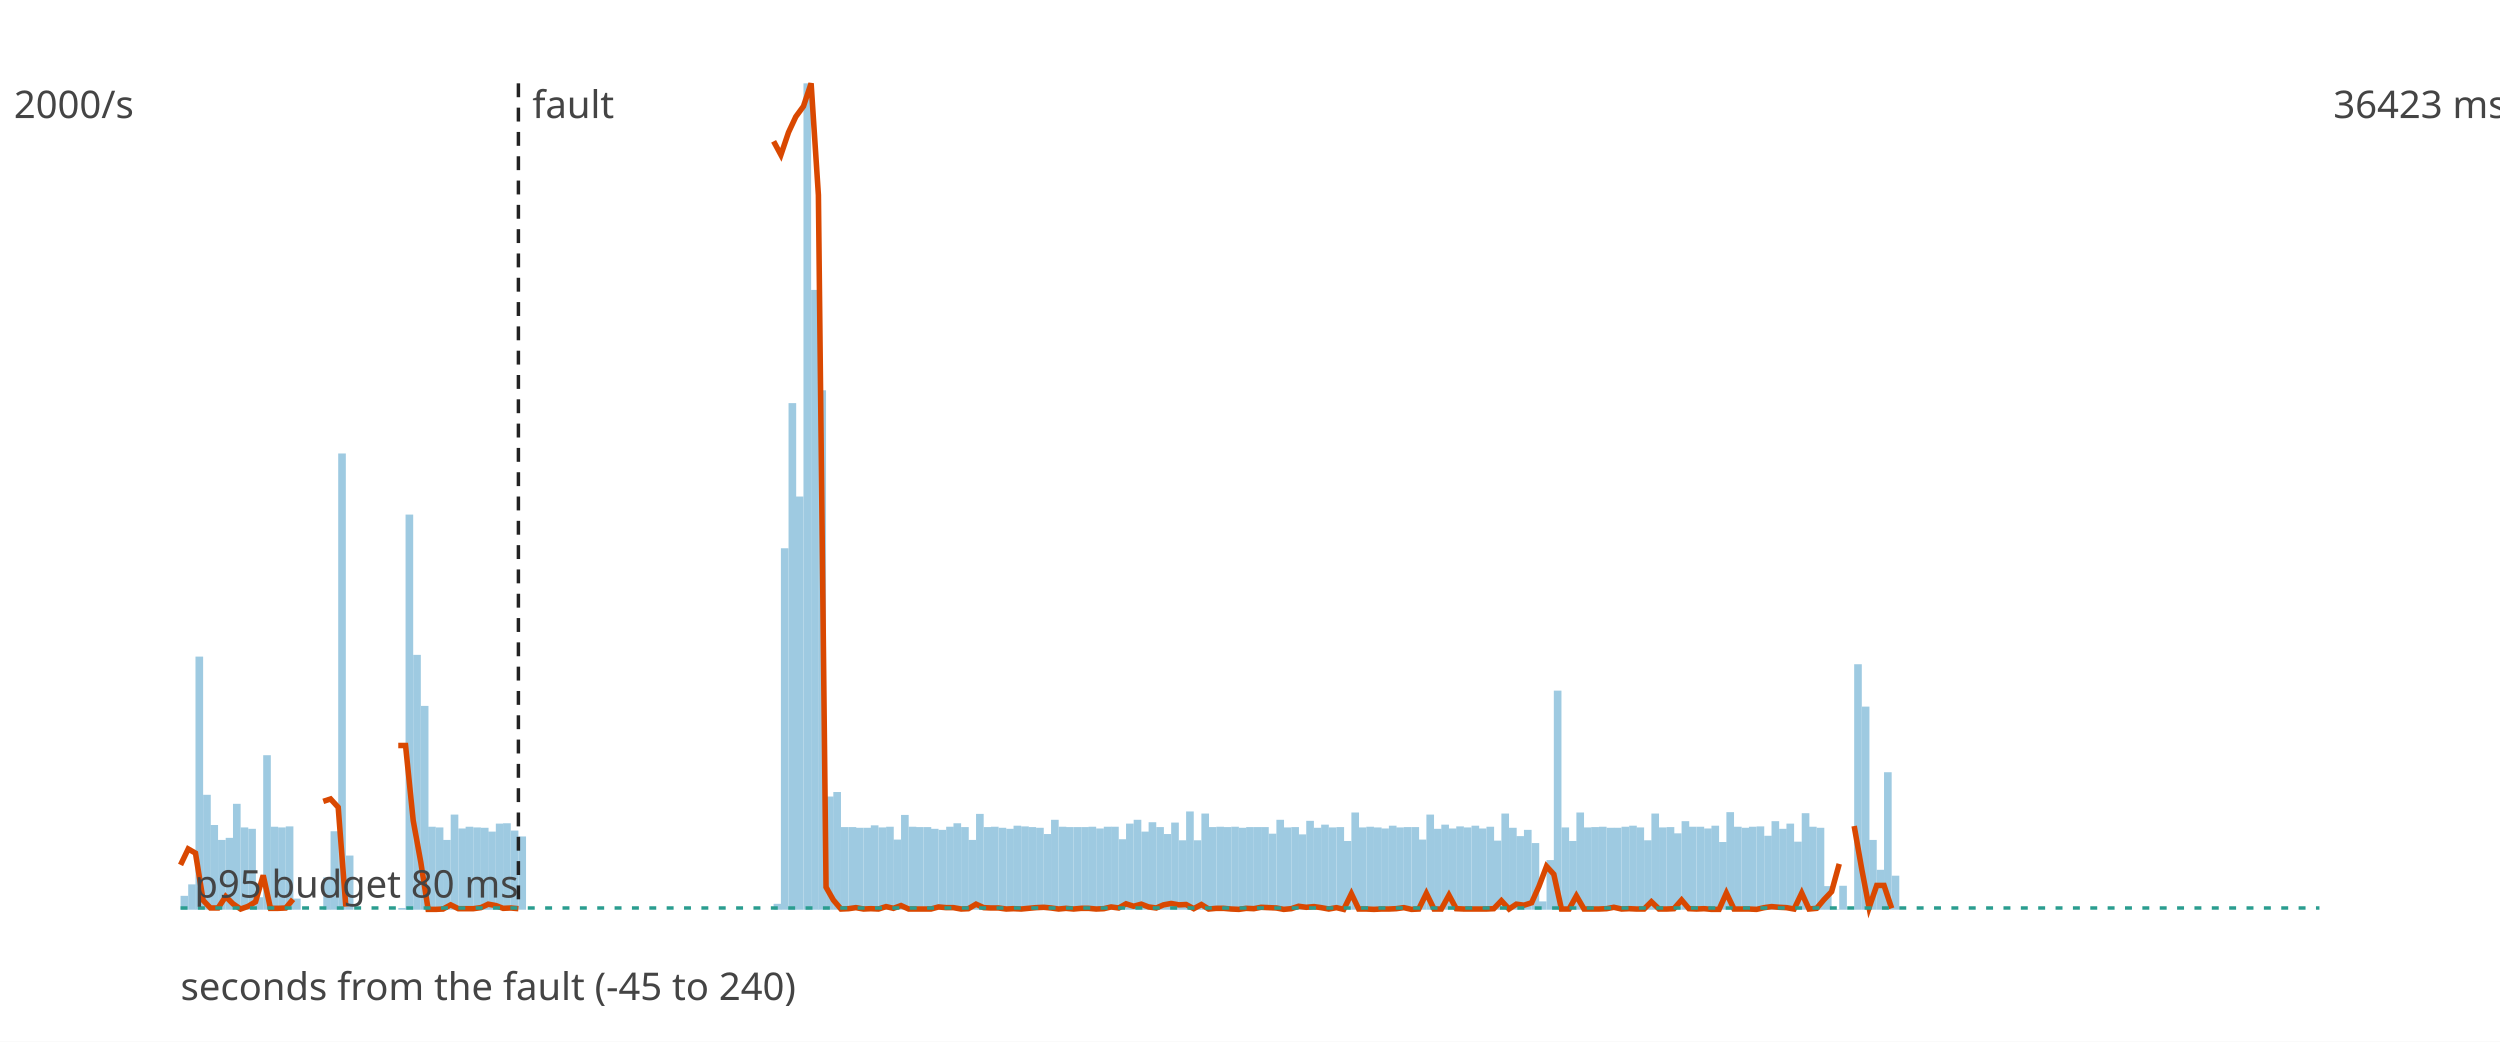
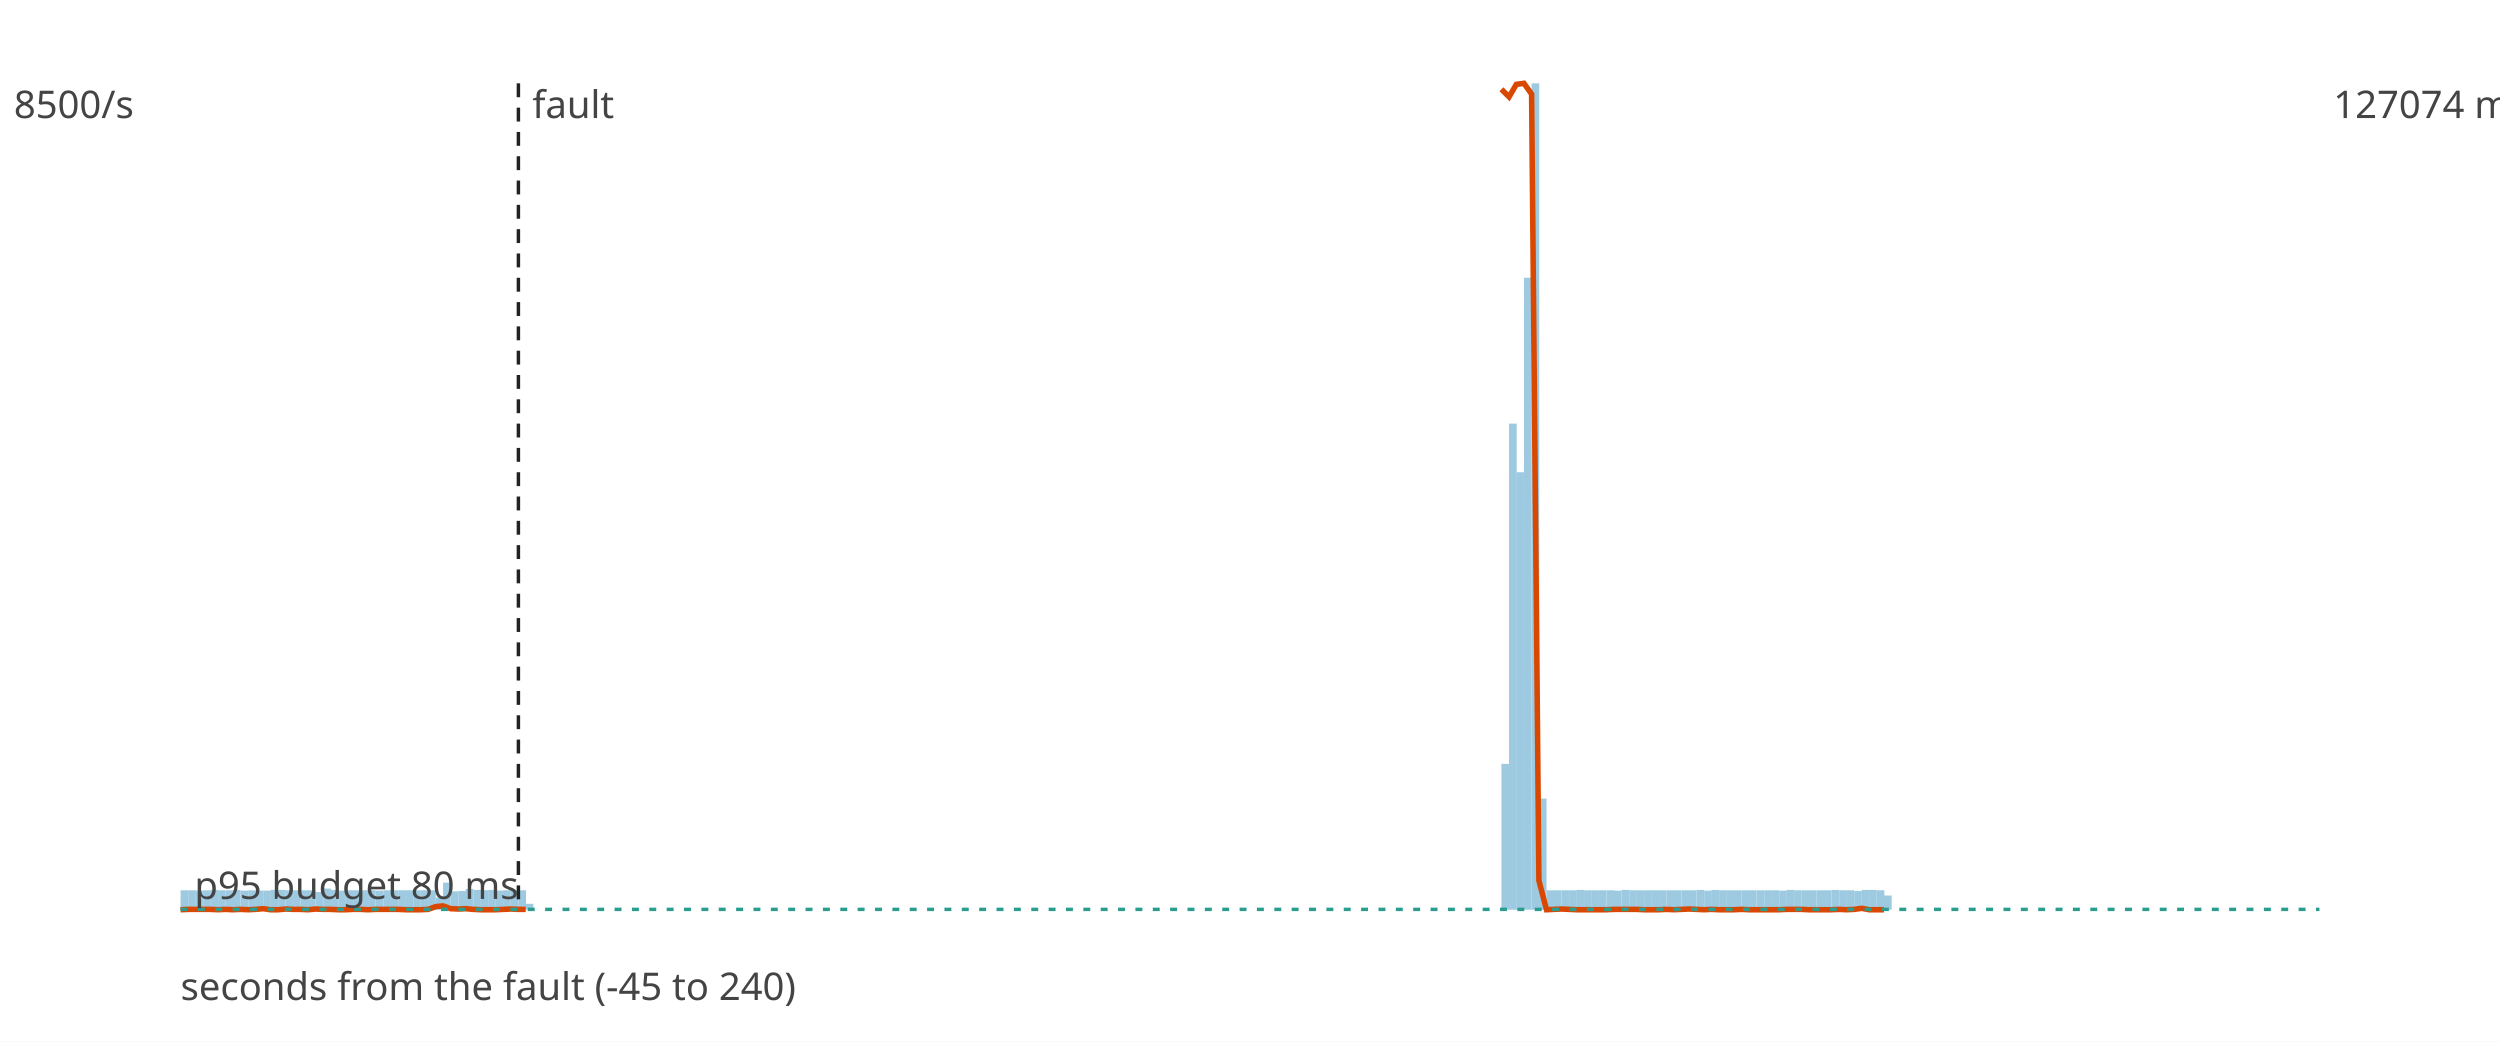
<svg xmlns="http://www.w3.org/2000/svg" viewBox="0 0 720 300" role="img" aria-label="Decisions per second and p95 around the fault">
  <style>text{font:11px sans-serif;fill:#444}.b{fill:#9ecae1}.p{fill:none;stroke:#d94801;stroke-width:1.6}.f{stroke:#222;stroke-dasharray:4 3}.s{stroke:#2a9d8f;stroke-dasharray:2 3}</style>
  <rect width="720" height="300" fill="#fff" />
-   <rect class="b" x="52.0" y="258.0" width="2.2" height="4.0" />
-   <rect class="b" x="54.2" y="254.7" width="2.2" height="7.3" />
-   <rect class="b" x="56.3" y="189.1" width="2.2" height="72.9" />
-   <rect class="b" x="58.5" y="228.9" width="2.2" height="33.1" />
-   <rect class="b" x="60.6" y="237.6" width="2.2" height="24.4" />
-   <rect class="b" x="62.8" y="241.9" width="2.2" height="20.1" />
-   <rect class="b" x="65.0" y="241.3" width="2.2" height="20.7" />
-   <rect class="b" x="67.1" y="231.5" width="2.2" height="30.5" />
-   <rect class="b" x="69.3" y="238.3" width="2.2" height="23.7" />
-   <rect class="b" x="71.5" y="238.7" width="2.2" height="23.3" />
-   <rect class="b" x="73.6" y="258.4" width="2.2" height="3.6" />
-   <rect class="b" x="75.8" y="217.5" width="2.2" height="44.5" />
-   <rect class="b" x="77.9" y="238.1" width="2.2" height="23.9" />
-   <rect class="b" x="80.1" y="238.3" width="2.2" height="23.7" />
-   <rect class="b" x="82.3" y="238.0" width="2.2" height="24.0" />
-   <rect class="b" x="84.4" y="258.8" width="2.2" height="3.2" />
-   <rect class="b" x="93.1" y="252.7" width="2.2" height="9.3" />
-   <rect class="b" x="95.2" y="239.4" width="2.2" height="22.6" />
-   <rect class="b" x="97.4" y="130.6" width="2.2" height="131.4" />
-   <rect class="b" x="99.6" y="246.4" width="2.2" height="15.6" />
-   <rect class="b" x="114.7" y="261.5" width="2.2" height="0.5" />
-   <rect class="b" x="116.8" y="148.2" width="2.2" height="113.8" />
-   <rect class="b" x="119.0" y="188.6" width="2.2" height="73.4" />
-   <rect class="b" x="121.2" y="203.3" width="2.2" height="58.7" />
-   <rect class="b" x="123.3" y="238.1" width="2.2" height="23.9" />
-   <rect class="b" x="125.5" y="238.3" width="2.2" height="23.7" />
-   <rect class="b" x="127.6" y="241.9" width="2.2" height="20.1" />
-   <rect class="b" x="129.8" y="234.6" width="2.2" height="27.4" />
-   <rect class="b" x="132.0" y="238.6" width="2.2" height="23.4" />
-   <rect class="b" x="134.1" y="238.1" width="2.2" height="23.9" />
-   <rect class="b" x="136.3" y="238.3" width="2.2" height="23.7" />
-   <rect class="b" x="138.5" y="238.4" width="2.2" height="23.6" />
-   <rect class="b" x="140.6" y="239.5" width="2.2" height="22.5" />
-   <rect class="b" x="142.8" y="237.2" width="2.2" height="24.8" />
-   <rect class="b" x="144.9" y="237.1" width="2.2" height="24.9" />
-   <rect class="b" x="147.1" y="239.2" width="2.2" height="22.8" />
-   <rect class="b" x="149.3" y="240.9" width="2.2" height="21.1" />
-   <rect class="b" x="222.8" y="260.3" width="2.2" height="1.7" />
-   <rect class="b" x="224.9" y="157.9" width="2.2" height="104.1" />
-   <rect class="b" x="227.1" y="116.1" width="2.2" height="145.9" />
-   <rect class="b" x="229.2" y="143.0" width="2.2" height="119.0" />
-   <rect class="b" x="231.4" y="24.0" width="2.2" height="238.0" />
-   <rect class="b" x="233.6" y="83.5" width="2.2" height="178.5" />
-   <rect class="b" x="235.7" y="112.4" width="2.2" height="149.6" />
-   <rect class="b" x="237.9" y="229.4" width="2.2" height="32.6" />
-   <rect class="b" x="240.0" y="228.1" width="2.2" height="33.9" />
-   <rect class="b" x="242.2" y="238.2" width="2.2" height="23.8" />
-   <rect class="b" x="244.4" y="238.2" width="2.2" height="23.8" />
-   <rect class="b" x="246.5" y="238.4" width="2.2" height="23.6" />
-   <rect class="b" x="248.7" y="238.4" width="2.2" height="23.6" />
-   <rect class="b" x="250.8" y="237.7" width="2.2" height="24.3" />
-   <rect class="b" x="253.0" y="238.3" width="2.2" height="23.7" />
-   <rect class="b" x="255.2" y="238.1" width="2.2" height="23.9" />
-   <rect class="b" x="257.3" y="241.8" width="2.2" height="20.2" />
-   <rect class="b" x="259.5" y="234.7" width="2.2" height="27.3" />
-   <rect class="b" x="261.7" y="238.1" width="2.2" height="23.9" />
-   <rect class="b" x="263.8" y="238.2" width="2.2" height="23.8" />
-   <rect class="b" x="266.0" y="238.2" width="2.2" height="23.8" />
-   <rect class="b" x="268.1" y="238.7" width="2.2" height="23.3" />
-   <rect class="b" x="270.3" y="239.0" width="2.2" height="23.0" />
-   <rect class="b" x="272.5" y="238.1" width="2.2" height="23.9" />
-   <rect class="b" x="274.6" y="237.1" width="2.2" height="24.9" />
-   <rect class="b" x="276.8" y="238.2" width="2.2" height="23.8" />
-   <rect class="b" x="278.9" y="241.9" width="2.2" height="20.1" />
-   <rect class="b" x="281.1" y="234.4" width="2.2" height="27.6" />
-   <rect class="b" x="283.3" y="238.2" width="2.2" height="23.8" />
-   <rect class="b" x="285.4" y="238.1" width="2.2" height="23.9" />
-   <rect class="b" x="287.6" y="238.4" width="2.2" height="23.6" />
-   <rect class="b" x="289.8" y="238.7" width="2.2" height="23.3" />
-   <rect class="b" x="291.9" y="237.8" width="2.2" height="24.2" />
-   <rect class="b" x="294.1" y="238.0" width="2.2" height="24.0" />
-   <rect class="b" x="296.2" y="238.2" width="2.2" height="23.8" />
-   <rect class="b" x="298.4" y="238.4" width="2.2" height="23.6" />
-   <rect class="b" x="300.6" y="240.2" width="2.2" height="21.8" />
-   <rect class="b" x="302.7" y="236.1" width="2.2" height="25.9" />
-   <rect class="b" x="304.9" y="238.1" width="2.2" height="23.9" />
-   <rect class="b" x="307.0" y="238.2" width="2.2" height="23.8" />
-   <rect class="b" x="309.2" y="238.2" width="2.2" height="23.8" />
-   <rect class="b" x="311.4" y="238.2" width="2.2" height="23.8" />
-   <rect class="b" x="313.5" y="238.1" width="2.2" height="23.9" />
-   <rect class="b" x="315.7" y="238.6" width="2.2" height="23.4" />
-   <rect class="b" x="317.9" y="238.1" width="2.2" height="23.9" />
-   <rect class="b" x="320.0" y="238.1" width="2.2" height="23.9" />
-   <rect class="b" x="322.2" y="241.7" width="2.2" height="20.3" />
-   <rect class="b" x="324.3" y="237.2" width="2.2" height="24.8" />
-   <rect class="b" x="326.5" y="236.1" width="2.2" height="25.9" />
-   <rect class="b" x="328.7" y="239.5" width="2.2" height="22.5" />
-   <rect class="b" x="330.8" y="236.8" width="2.2" height="25.2" />
-   <rect class="b" x="333.0" y="238.2" width="2.2" height="23.8" />
-   <rect class="b" x="335.1" y="240.2" width="2.2" height="21.8" />
-   <rect class="b" x="337.3" y="236.9" width="2.2" height="25.1" />
-   <rect class="b" x="339.5" y="242.0" width="2.2" height="20.0" />
-   <rect class="b" x="341.6" y="233.7" width="2.2" height="28.3" />
-   <rect class="b" x="343.8" y="242.0" width="2.2" height="20.0" />
-   <rect class="b" x="346.0" y="234.3" width="2.2" height="27.7" />
-   <rect class="b" x="348.1" y="238.2" width="2.2" height="23.8" />
-   <rect class="b" x="350.3" y="238.1" width="2.2" height="23.9" />
-   <rect class="b" x="352.4" y="238.2" width="2.2" height="23.8" />
-   <rect class="b" x="354.6" y="238.1" width="2.2" height="23.9" />
-   <rect class="b" x="356.8" y="238.4" width="2.2" height="23.6" />
-   <rect class="b" x="358.9" y="238.2" width="2.2" height="23.8" />
-   <rect class="b" x="361.1" y="238.2" width="2.2" height="23.8" />
-   <rect class="b" x="363.2" y="238.2" width="2.2" height="23.8" />
-   <rect class="b" x="365.4" y="240.1" width="2.2" height="21.9" />
-   <rect class="b" x="367.6" y="236.1" width="2.2" height="25.9" />
-   <rect class="b" x="369.7" y="238.3" width="2.2" height="23.7" />
-   <rect class="b" x="371.9" y="238.2" width="2.2" height="23.8" />
-   <rect class="b" x="374.0" y="240.3" width="2.2" height="21.7" />
-   <rect class="b" x="376.2" y="236.4" width="2.2" height="25.6" />
-   <rect class="b" x="378.4" y="238.4" width="2.2" height="23.6" />
-   <rect class="b" x="380.5" y="237.5" width="2.2" height="24.5" />
-   <rect class="b" x="382.7" y="238.3" width="2.2" height="23.7" />
-   <rect class="b" x="384.9" y="238.2" width="2.2" height="23.8" />
-   <rect class="b" x="387.0" y="242.2" width="2.2" height="19.8" />
-   <rect class="b" x="389.2" y="234.0" width="2.2" height="28.0" />
-   <rect class="b" x="391.3" y="238.3" width="2.2" height="23.7" />
-   <rect class="b" x="393.5" y="238.1" width="2.2" height="23.9" />
-   <rect class="b" x="395.7" y="238.3" width="2.2" height="23.7" />
-   <rect class="b" x="397.8" y="238.6" width="2.2" height="23.4" />
-   <rect class="b" x="400.0" y="237.8" width="2.2" height="24.2" />
-   <rect class="b" x="402.1" y="238.3" width="2.2" height="23.7" />
-   <rect class="b" x="404.3" y="238.2" width="2.2" height="23.8" />
-   <rect class="b" x="406.5" y="238.2" width="2.2" height="23.8" />
-   <rect class="b" x="408.6" y="241.8" width="2.2" height="20.2" />
-   <rect class="b" x="410.8" y="234.6" width="2.2" height="27.4" />
-   <rect class="b" x="413.0" y="238.7" width="2.2" height="23.3" />
-   <rect class="b" x="415.1" y="237.5" width="2.2" height="24.5" />
-   <rect class="b" x="417.3" y="238.6" width="2.2" height="23.4" />
-   <rect class="b" x="419.4" y="238.0" width="2.2" height="24.0" />
-   <rect class="b" x="421.6" y="238.3" width="2.2" height="23.7" />
-   <rect class="b" x="423.8" y="237.8" width="2.2" height="24.2" />
-   <rect class="b" x="425.9" y="238.6" width="2.2" height="23.4" />
-   <rect class="b" x="428.1" y="238.1" width="2.2" height="23.9" />
-   <rect class="b" x="430.2" y="242.1" width="2.2" height="19.9" />
-   <rect class="b" x="432.4" y="234.3" width="2.2" height="27.7" />
-   <rect class="b" x="434.6" y="238.4" width="2.2" height="23.6" />
-   <rect class="b" x="436.7" y="240.8" width="2.2" height="21.2" />
-   <rect class="b" x="438.9" y="239.0" width="2.2" height="23.0" />
-   <rect class="b" x="441.1" y="242.8" width="2.2" height="19.2" />
-   <rect class="b" x="443.2" y="259.6" width="2.2" height="2.4" />
-   <rect class="b" x="445.4" y="247.7" width="2.2" height="14.3" />
-   <rect class="b" x="447.5" y="198.9" width="2.2" height="63.1" />
-   <rect class="b" x="449.7" y="238.3" width="2.2" height="23.7" />
-   <rect class="b" x="451.9" y="242.2" width="2.2" height="19.8" />
-   <rect class="b" x="454.0" y="234.0" width="2.2" height="28.0" />
-   <rect class="b" x="456.2" y="238.3" width="2.2" height="23.7" />
-   <rect class="b" x="458.3" y="238.2" width="2.2" height="23.8" />
-   <rect class="b" x="460.5" y="238.1" width="2.2" height="23.9" />
-   <rect class="b" x="462.7" y="238.4" width="2.2" height="23.6" />
-   <rect class="b" x="464.8" y="238.4" width="2.2" height="23.6" />
-   <rect class="b" x="467.0" y="238.1" width="2.2" height="23.9" />
-   <rect class="b" x="469.2" y="237.8" width="2.2" height="24.2" />
-   <rect class="b" x="471.3" y="238.3" width="2.2" height="23.7" />
-   <rect class="b" x="473.5" y="242.0" width="2.2" height="20.0" />
-   <rect class="b" x="475.6" y="234.3" width="2.2" height="27.7" />
-   <rect class="b" x="477.8" y="238.3" width="2.2" height="23.7" />
-   <rect class="b" x="480.0" y="238.2" width="2.2" height="23.8" />
-   <rect class="b" x="482.1" y="240.0" width="2.2" height="22.0" />
-   <rect class="b" x="484.3" y="236.5" width="2.2" height="25.5" />
-   <rect class="b" x="486.4" y="238.1" width="2.2" height="23.9" />
-   <rect class="b" x="488.6" y="238.1" width="2.2" height="23.9" />
-   <rect class="b" x="490.8" y="238.6" width="2.2" height="23.4" />
-   <rect class="b" x="492.9" y="237.8" width="2.2" height="24.2" />
-   <rect class="b" x="495.1" y="242.5" width="2.2" height="19.5" />
-   <rect class="b" x="497.2" y="233.9" width="2.2" height="28.1" />
-   <rect class="b" x="499.4" y="238.1" width="2.2" height="23.9" />
-   <rect class="b" x="501.6" y="238.4" width="2.2" height="23.6" />
-   <rect class="b" x="503.7" y="238.1" width="2.2" height="23.9" />
-   <rect class="b" x="505.9" y="238.0" width="2.2" height="24.0" />
-   <rect class="b" x="508.1" y="240.7" width="2.2" height="21.3" />
-   <rect class="b" x="510.2" y="236.5" width="2.2" height="25.5" />
-   <rect class="b" x="512.4" y="238.7" width="2.2" height="23.3" />
-   <rect class="b" x="514.5" y="237.2" width="2.2" height="24.8" />
-   <rect class="b" x="516.7" y="242.4" width="2.2" height="19.6" />
-   <rect class="b" x="518.9" y="234.2" width="2.2" height="27.8" />
-   <rect class="b" x="521.0" y="238.1" width="2.2" height="23.9" />
-   <rect class="b" x="523.2" y="238.4" width="2.2" height="23.6" />
-   <rect class="b" x="525.3" y="255.2" width="2.2" height="6.8" />
-   <rect class="b" x="527.5" y="261.9" width="2.2" height="0.1" />
-   <rect class="b" x="529.7" y="255.1" width="2.2" height="6.9" />
-   <rect class="b" x="534.0" y="191.3" width="2.2" height="70.7" />
-   <rect class="b" x="536.2" y="203.5" width="2.2" height="58.5" />
-   <rect class="b" x="538.3" y="241.9" width="2.2" height="20.1" />
-   <rect class="b" x="540.5" y="250.5" width="2.2" height="11.5" />
-   <rect class="b" x="542.6" y="222.4" width="2.2" height="39.6" />
-   <rect class="b" x="544.8" y="252.2" width="2.2" height="9.8" />
-   <polyline class="p" points="52.0,249.1 54.2,244.5 56.3,245.7 58.5,259.3 60.6,261.5 62.8,261.5 65.0,258.2 67.1,260.3 69.3,261.8 71.5,261.0 73.6,259.7 75.8,252.1 77.9,261.6 80.1,261.6 82.3,261.5 84.4,259.0" />
-   <polyline class="p" points="93.1,230.8 95.2,230.1 97.4,232.5 99.6,261.1" />
-   <polyline class="p" points="114.7,214.7 116.8,214.7 119.0,236.3 121.2,248.4 123.3,261.9 125.5,261.9 127.6,261.8 129.8,260.6 132.0,261.7 134.1,261.7 136.3,261.7 138.5,261.4 140.6,260.4 142.8,260.8 144.9,261.6 147.1,261.5 149.3,261.7" />
-   <polyline class="p" points="222.8,40.7 224.9,44.6 227.1,38.1 229.2,33.6 231.4,30.6 233.6,24.0 235.7,56.2 237.9,255.5 240.0,259.2 242.2,261.8 244.4,261.7 246.5,261.4 248.7,261.8 250.8,261.7 253.0,261.8 255.2,261.1 257.3,261.6 259.5,260.8 261.7,261.8 263.8,261.8 266.0,261.8 268.1,261.8 270.3,261.2 272.5,261.4 274.6,261.4 276.8,261.8 278.9,261.7 281.1,260.4 283.3,261.4 285.4,261.5 287.6,261.5 289.8,261.8 291.9,261.7 294.1,261.8 296.2,261.6 298.4,261.4 300.6,261.3 302.7,261.5 304.9,261.8 307.0,261.6 309.2,261.8 311.4,261.6 313.5,261.6 315.7,261.8 317.9,261.7 320.0,261.2 322.2,261.5 324.3,260.3 326.5,261.0 328.7,260.4 330.8,261.2 333.0,261.5 335.1,260.6 337.3,260.2 339.5,260.6 341.6,260.5 343.8,261.7 346.0,260.5 348.1,261.8 350.3,261.6 352.4,261.6 354.6,261.8 356.8,261.9 358.9,261.6 361.1,261.7 363.2,261.3 365.4,261.4 367.6,261.5 369.7,261.9 371.9,261.7 374.0,261.0 376.2,261.3 378.4,261.1 380.5,261.4 382.7,261.8 384.9,261.4 387.0,261.9 389.2,257.4 391.3,261.8 393.5,261.8 395.7,261.9 397.8,261.8 400.0,261.8 402.1,261.7 404.3,261.4 406.5,261.9 408.6,261.8 410.8,257.3 413.0,261.8 415.1,261.8 417.3,257.8 419.4,261.7 421.6,261.8 423.8,261.8 425.9,261.8 428.1,261.8 430.2,261.7 432.4,259.4 434.6,261.8 436.7,260.4 438.9,260.7 441.1,260.0 443.2,255.3 445.4,249.5 447.5,251.8 449.7,261.8 451.9,261.8 454.0,258.0 456.2,261.8 458.3,261.8 460.5,261.8 462.7,261.7 464.8,261.3 467.0,261.8 469.2,261.7 471.3,261.8 473.5,261.8 475.6,259.7 477.8,261.8 480.0,261.8 482.1,261.7 484.3,259.2 486.4,261.7 488.6,261.8 490.8,261.7 492.9,261.9 495.1,261.9 497.2,257.2 499.4,261.8 501.6,261.8 503.7,261.8 505.9,261.9 508.1,261.4 510.2,261.1 512.4,261.3 514.5,261.4 516.7,261.8 518.9,257.2 521.0,261.8 523.2,261.6 525.3,259.1 527.5,256.8 529.7,248.8" />
-   <polyline class="p" points="534.0,237.9 536.2,250.4 538.3,261.4 540.5,255.0 542.6,255.0 544.8,261.6" />
+   <rect class="b" x="52.0" y="256.4" width="2.2" height="5.6" />
+   <rect class="b" x="54.2" y="256.4" width="2.2" height="5.6" />
+   <rect class="b" x="56.3" y="256.5" width="2.2" height="5.5" />
+   <rect class="b" x="58.5" y="256.4" width="2.2" height="5.6" />
+   <rect class="b" x="60.6" y="256.3" width="2.2" height="5.7" />
+   <rect class="b" x="62.8" y="256.4" width="2.2" height="5.6" />
+   <rect class="b" x="65.0" y="256.4" width="2.2" height="5.6" />
+   <rect class="b" x="67.1" y="256.3" width="2.2" height="5.7" />
+   <rect class="b" x="69.3" y="256.5" width="2.2" height="5.5" />
+   <rect class="b" x="71.5" y="256.4" width="2.2" height="5.6" />
+   <rect class="b" x="73.6" y="256.5" width="2.2" height="5.5" />
+   <rect class="b" x="75.8" y="256.5" width="2.2" height="5.5" />
+   <rect class="b" x="77.9" y="256.3" width="2.2" height="5.7" />
+   <rect class="b" x="80.1" y="256.3" width="2.2" height="5.7" />
+   <rect class="b" x="82.3" y="256.4" width="2.2" height="5.6" />
+   <rect class="b" x="84.4" y="256.4" width="2.2" height="5.6" />
+   <rect class="b" x="86.6" y="256.4" width="2.2" height="5.6" />
+   <rect class="b" x="88.7" y="256.4" width="2.2" height="5.6" />
+   <rect class="b" x="90.9" y="256.9" width="2.2" height="5.1" />
+   <rect class="b" x="93.1" y="255.9" width="2.2" height="6.1" />
+   <rect class="b" x="95.2" y="256.3" width="2.2" height="5.7" />
+   <rect class="b" x="97.4" y="256.5" width="2.2" height="5.5" />
+   <rect class="b" x="99.6" y="256.4" width="2.2" height="5.6" />
+   <rect class="b" x="101.7" y="256.4" width="2.2" height="5.6" />
+   <rect class="b" x="103.9" y="256.4" width="2.2" height="5.6" />
+   <rect class="b" x="106.0" y="256.4" width="2.2" height="5.6" />
+   <rect class="b" x="108.2" y="256.5" width="2.2" height="5.5" />
+   <rect class="b" x="110.4" y="256.4" width="2.2" height="5.6" />
+   <rect class="b" x="112.5" y="256.4" width="2.2" height="5.6" />
+   <rect class="b" x="114.7" y="256.4" width="2.2" height="5.6" />
+   <rect class="b" x="116.8" y="256.4" width="2.2" height="5.6" />
+   <rect class="b" x="119.0" y="256.4" width="2.2" height="5.6" />
+   <rect class="b" x="121.2" y="256.4" width="2.2" height="5.6" />
+   <rect class="b" x="123.3" y="256.4" width="2.2" height="5.6" />
+   <rect class="b" x="125.5" y="258.5" width="2.2" height="3.5" />
+   <rect class="b" x="127.6" y="254.2" width="2.2" height="7.8" />
+   <rect class="b" x="129.8" y="256.7" width="2.2" height="5.3" />
+   <rect class="b" x="132.0" y="256.6" width="2.2" height="5.4" />
+   <rect class="b" x="134.1" y="256.0" width="2.2" height="6.0" />
+   <rect class="b" x="136.3" y="256.3" width="2.2" height="5.7" />
+   <rect class="b" x="138.5" y="256.4" width="2.2" height="5.6" />
+   <rect class="b" x="140.6" y="256.3" width="2.2" height="5.7" />
+   <rect class="b" x="142.8" y="256.5" width="2.2" height="5.5" />
+   <rect class="b" x="144.9" y="256.4" width="2.2" height="5.6" />
+   <rect class="b" x="147.1" y="256.4" width="2.2" height="5.6" />
+   <rect class="b" x="149.3" y="256.4" width="2.2" height="5.6" />
+   <rect class="b" x="151.4" y="260.3" width="2.2" height="1.7" />
+   <rect class="b" x="432.4" y="220.0" width="2.2" height="42.0" />
+   <rect class="b" x="434.6" y="122.0" width="2.2" height="140.0" />
+   <rect class="b" x="436.7" y="136.0" width="2.2" height="126.0" />
+   <rect class="b" x="438.9" y="80.0" width="2.2" height="182.0" />
+   <rect class="b" x="441.1" y="24.0" width="2.2" height="238.0" />
+   <rect class="b" x="443.2" y="230.0" width="2.2" height="32.0" />
+   <rect class="b" x="445.4" y="256.4" width="2.2" height="5.6" />
+   <rect class="b" x="447.5" y="256.4" width="2.2" height="5.6" />
+   <rect class="b" x="449.7" y="256.4" width="2.2" height="5.6" />
+   <rect class="b" x="451.9" y="256.4" width="2.2" height="5.6" />
+   <rect class="b" x="454.0" y="256.3" width="2.2" height="5.7" />
+   <rect class="b" x="456.2" y="256.4" width="2.2" height="5.6" />
+   <rect class="b" x="458.3" y="256.4" width="2.2" height="5.6" />
+   <rect class="b" x="460.5" y="256.4" width="2.2" height="5.6" />
+   <rect class="b" x="462.7" y="256.4" width="2.2" height="5.6" />
+   <rect class="b" x="464.8" y="256.5" width="2.2" height="5.5" />
+   <rect class="b" x="467.0" y="256.3" width="2.2" height="5.7" />
+   <rect class="b" x="469.2" y="256.4" width="2.2" height="5.6" />
+   <rect class="b" x="471.3" y="256.4" width="2.2" height="5.6" />
+   <rect class="b" x="473.5" y="256.4" width="2.2" height="5.6" />
+   <rect class="b" x="475.6" y="256.4" width="2.2" height="5.6" />
+   <rect class="b" x="477.8" y="256.4" width="2.2" height="5.6" />
+   <rect class="b" x="480.0" y="256.4" width="2.2" height="5.6" />
+   <rect class="b" x="482.1" y="256.4" width="2.2" height="5.6" />
+   <rect class="b" x="484.3" y="256.4" width="2.2" height="5.6" />
+   <rect class="b" x="486.4" y="256.4" width="2.2" height="5.6" />
+   <rect class="b" x="488.6" y="256.3" width="2.2" height="5.7" />
+   <rect class="b" x="490.8" y="256.5" width="2.2" height="5.5" />
+   <rect class="b" x="492.9" y="256.3" width="2.2" height="5.7" />
+   <rect class="b" x="495.1" y="256.4" width="2.2" height="5.6" />
+   <rect class="b" x="497.2" y="256.4" width="2.2" height="5.6" />
+   <rect class="b" x="499.4" y="256.4" width="2.2" height="5.6" />
+   <rect class="b" x="501.6" y="256.4" width="2.2" height="5.6" />
+   <rect class="b" x="503.7" y="256.4" width="2.2" height="5.6" />
+   <rect class="b" x="505.9" y="256.4" width="2.2" height="5.6" />
+   <rect class="b" x="508.1" y="256.4" width="2.2" height="5.6" />
+   <rect class="b" x="510.2" y="256.4" width="2.2" height="5.6" />
+   <rect class="b" x="512.4" y="256.5" width="2.2" height="5.5" />
+   <rect class="b" x="514.5" y="256.3" width="2.2" height="5.7" />
+   <rect class="b" x="516.7" y="256.4" width="2.2" height="5.6" />
+   <rect class="b" x="518.9" y="256.4" width="2.2" height="5.6" />
+   <rect class="b" x="521.0" y="256.4" width="2.2" height="5.6" />
+   <rect class="b" x="523.2" y="256.4" width="2.2" height="5.6" />
+   <rect class="b" x="525.3" y="256.4" width="2.2" height="5.6" />
+   <rect class="b" x="527.5" y="256.3" width="2.2" height="5.7" />
+   <rect class="b" x="529.7" y="256.4" width="2.2" height="5.6" />
+   <rect class="b" x="531.8" y="256.4" width="2.2" height="5.6" />
+   <rect class="b" x="534.0" y="256.6" width="2.2" height="5.4" />
+   <rect class="b" x="536.2" y="256.3" width="2.2" height="5.7" />
+   <rect class="b" x="538.3" y="256.3" width="2.2" height="5.7" />
+   <rect class="b" x="540.5" y="256.4" width="2.2" height="5.6" />
+   <rect class="b" x="542.6" y="257.9" width="2.2" height="4.1" />
+   <polyline class="p" points="52.0,262.0 54.2,261.9 56.3,261.9 58.5,261.9 60.6,261.9 62.8,262.0 65.0,261.9 67.1,262.0 69.3,261.9 71.5,262.0 73.6,261.9 75.8,261.7 77.9,262.0 80.1,262.0 82.3,261.8 84.4,261.9 86.6,261.9 88.7,262.0 90.9,261.8 93.1,261.9 95.2,261.9 97.4,262.0 99.6,262.0 101.7,261.9 103.9,261.9 106.0,262.0 108.2,261.9 110.4,261.9 112.5,261.9 114.7,261.9 116.8,262.0 119.0,262.0 121.2,262.0 123.3,261.9 125.5,261.1 127.6,260.9 129.8,261.7 132.0,261.8 134.1,261.7 136.3,261.9 138.5,262.0 140.6,262.0 142.8,262.0 144.9,261.9 147.1,261.8 149.3,261.9 151.4,261.9" />
+   <polyline class="p" points="432.4,25.7 434.6,27.9 436.7,24.3 438.9,24.0 441.1,27.1 443.2,253.6 445.4,262.0 447.5,261.9 449.7,261.8 451.9,261.9 454.0,262.0 456.2,262.0 458.3,262.0 460.5,262.0 462.7,262.0 464.8,261.9 467.0,261.9 469.2,261.9 471.3,261.9 473.5,262.0 475.6,262.0 477.8,262.0 480.0,261.9 482.1,262.0 484.3,261.9 486.4,261.8 488.6,261.9 490.8,262.0 492.9,261.9 495.1,262.0 497.2,262.0 499.4,262.0 501.6,261.9 503.7,262.0 505.9,262.0 508.1,262.0 510.2,262.0 512.4,262.0 514.5,261.9 516.7,261.9 518.9,261.9 521.0,262.0 523.2,262.0 525.3,262.0 527.5,262.0 529.7,261.9 531.8,262.0 534.0,261.9 536.2,261.6 538.3,262.0 540.5,262.0 542.6,262.0" />
  <line class="f" x1="149.3" x2="149.3" y1="24" y2="262" />
  <text x="153.3" y="34">fault</text>
-   <line class="s" x1="52" x2="668" y1="261.5" y2="261.5" />
-   <text x="56" y="258.5">p95 budget 80 ms</text>
+   <line class="s" x1="52" x2="668" y1="261.9" y2="261.9" />
+   <text x="56" y="258.9">p95 budget 80 ms</text>
  <text x="52" y="288">seconds from the fault (-45 to 240)</text>
-   <text x="4" y="34">2000/s</text>
-   <text x="672" y="34">36423 ms</text>
+   <text x="4" y="34">8500/s</text>
+   <text x="672" y="34">127074 ms</text>
</svg>
